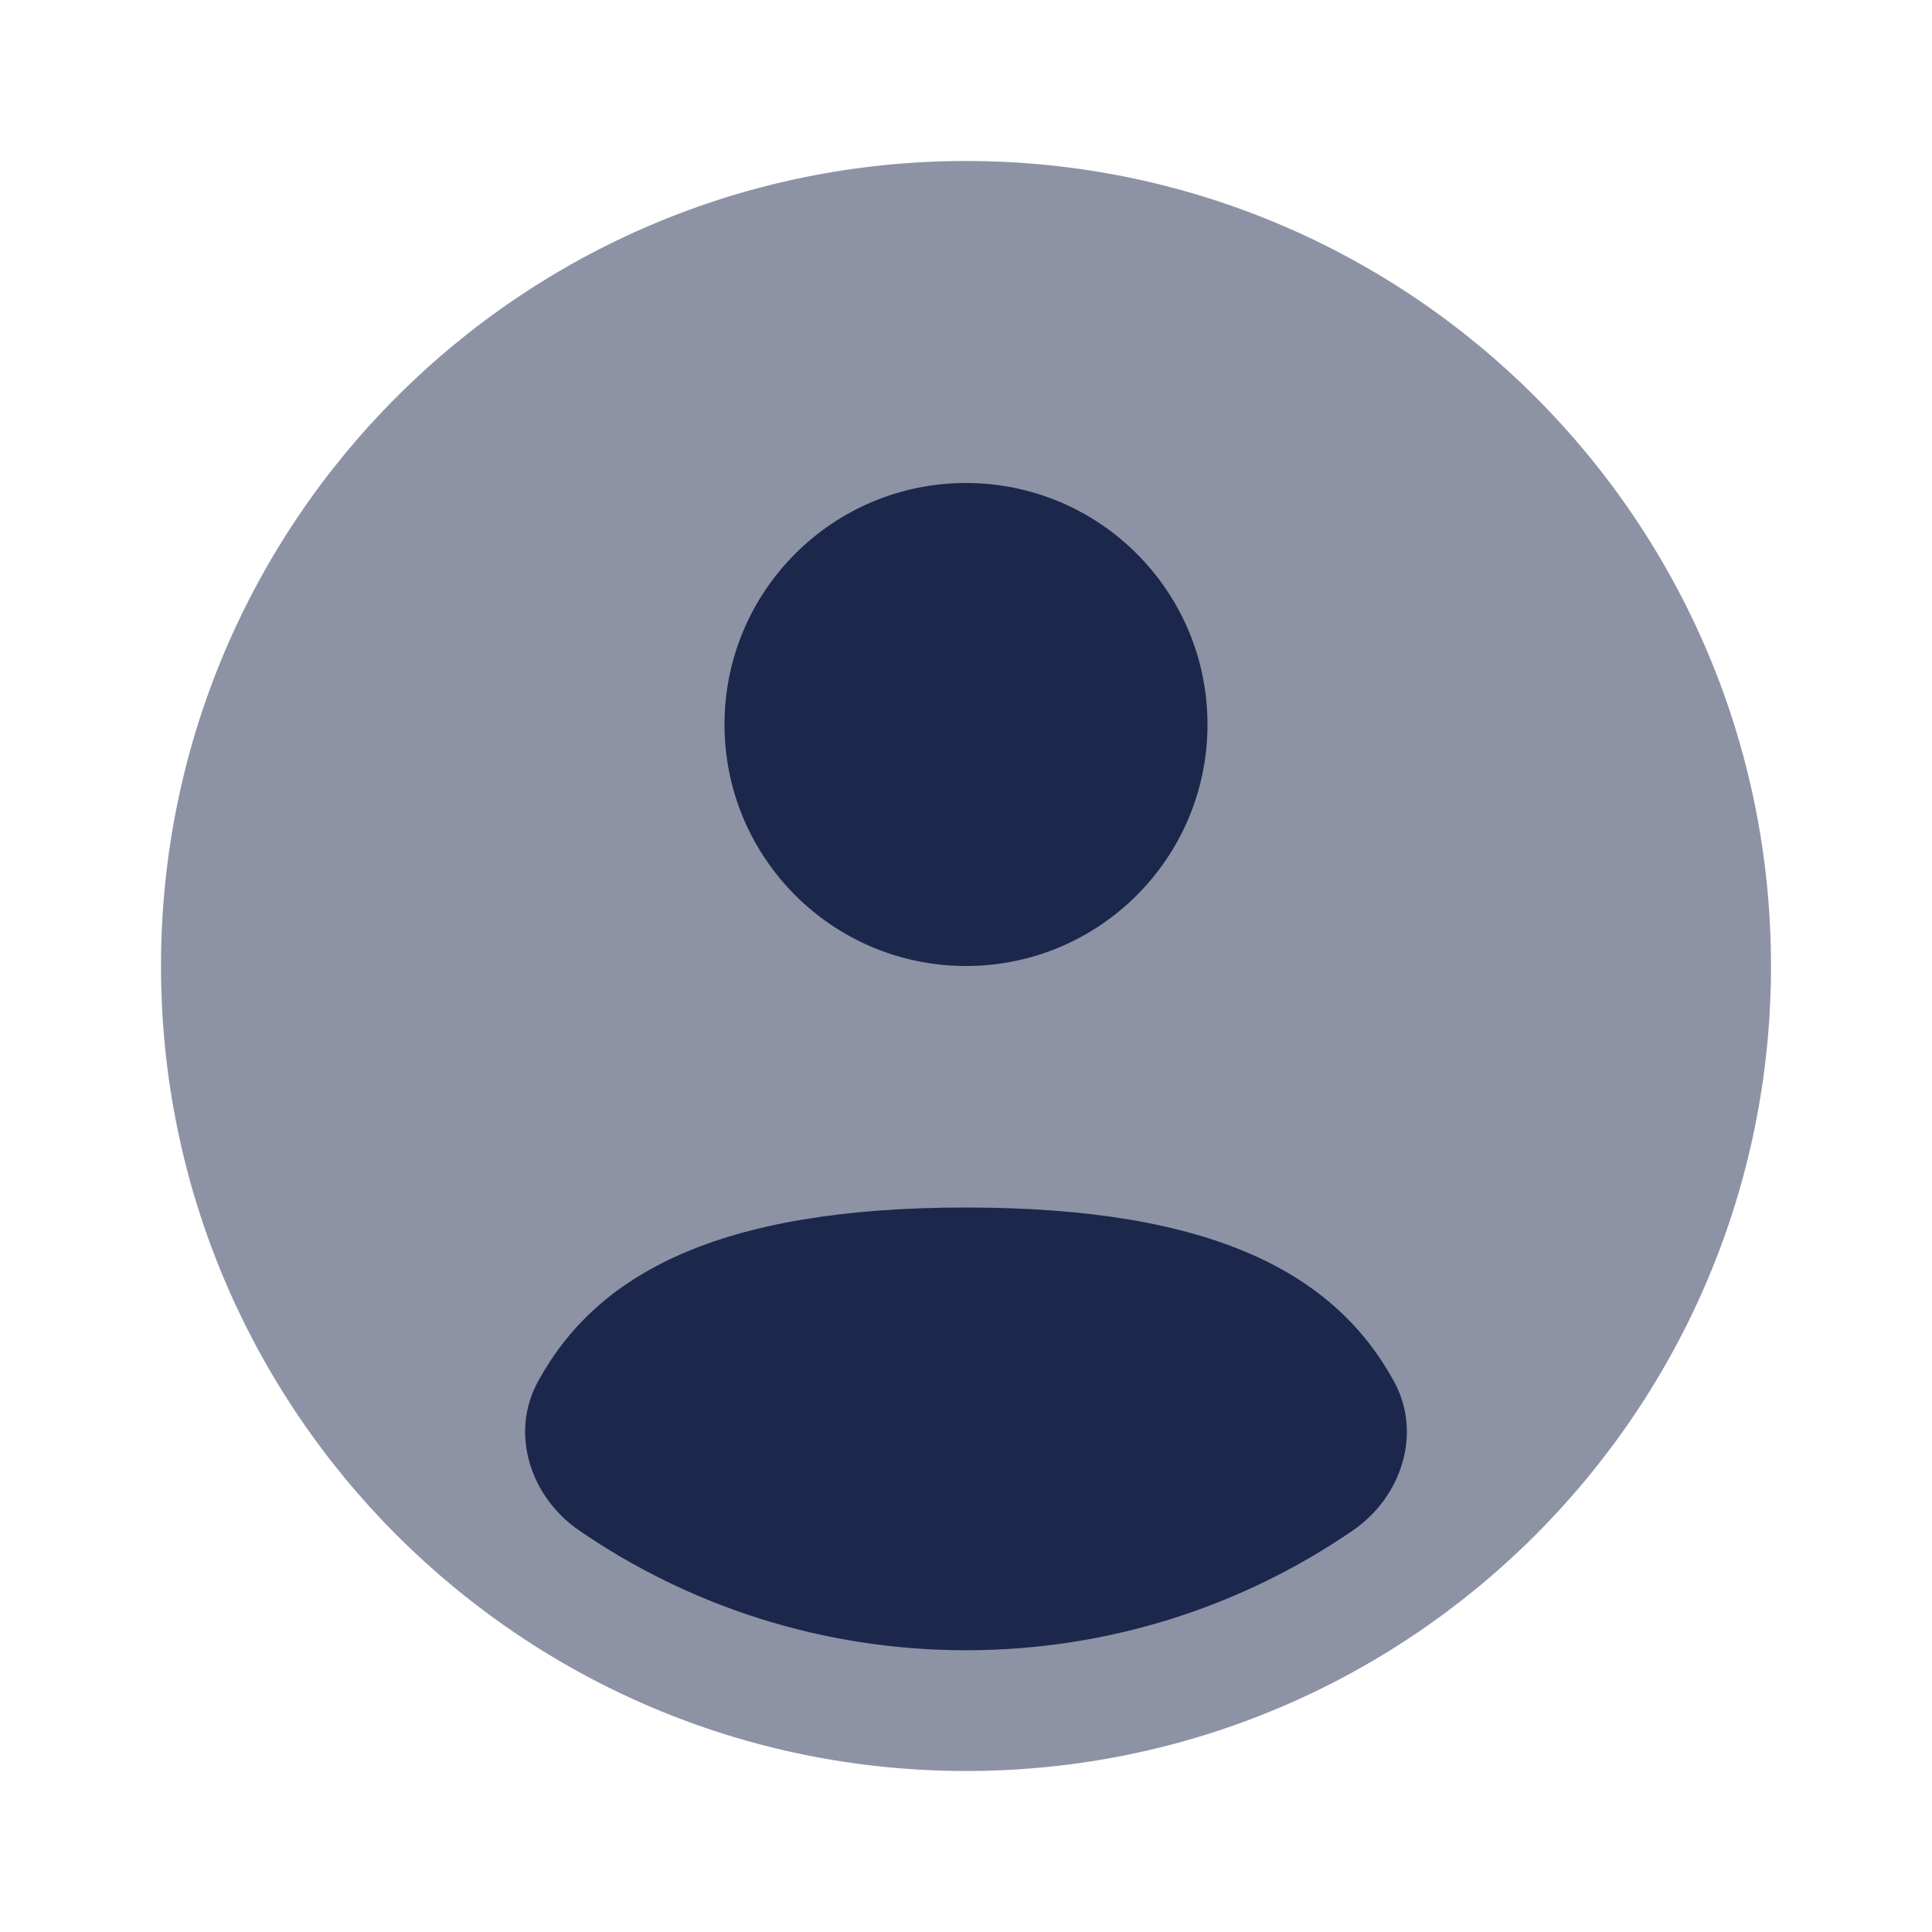
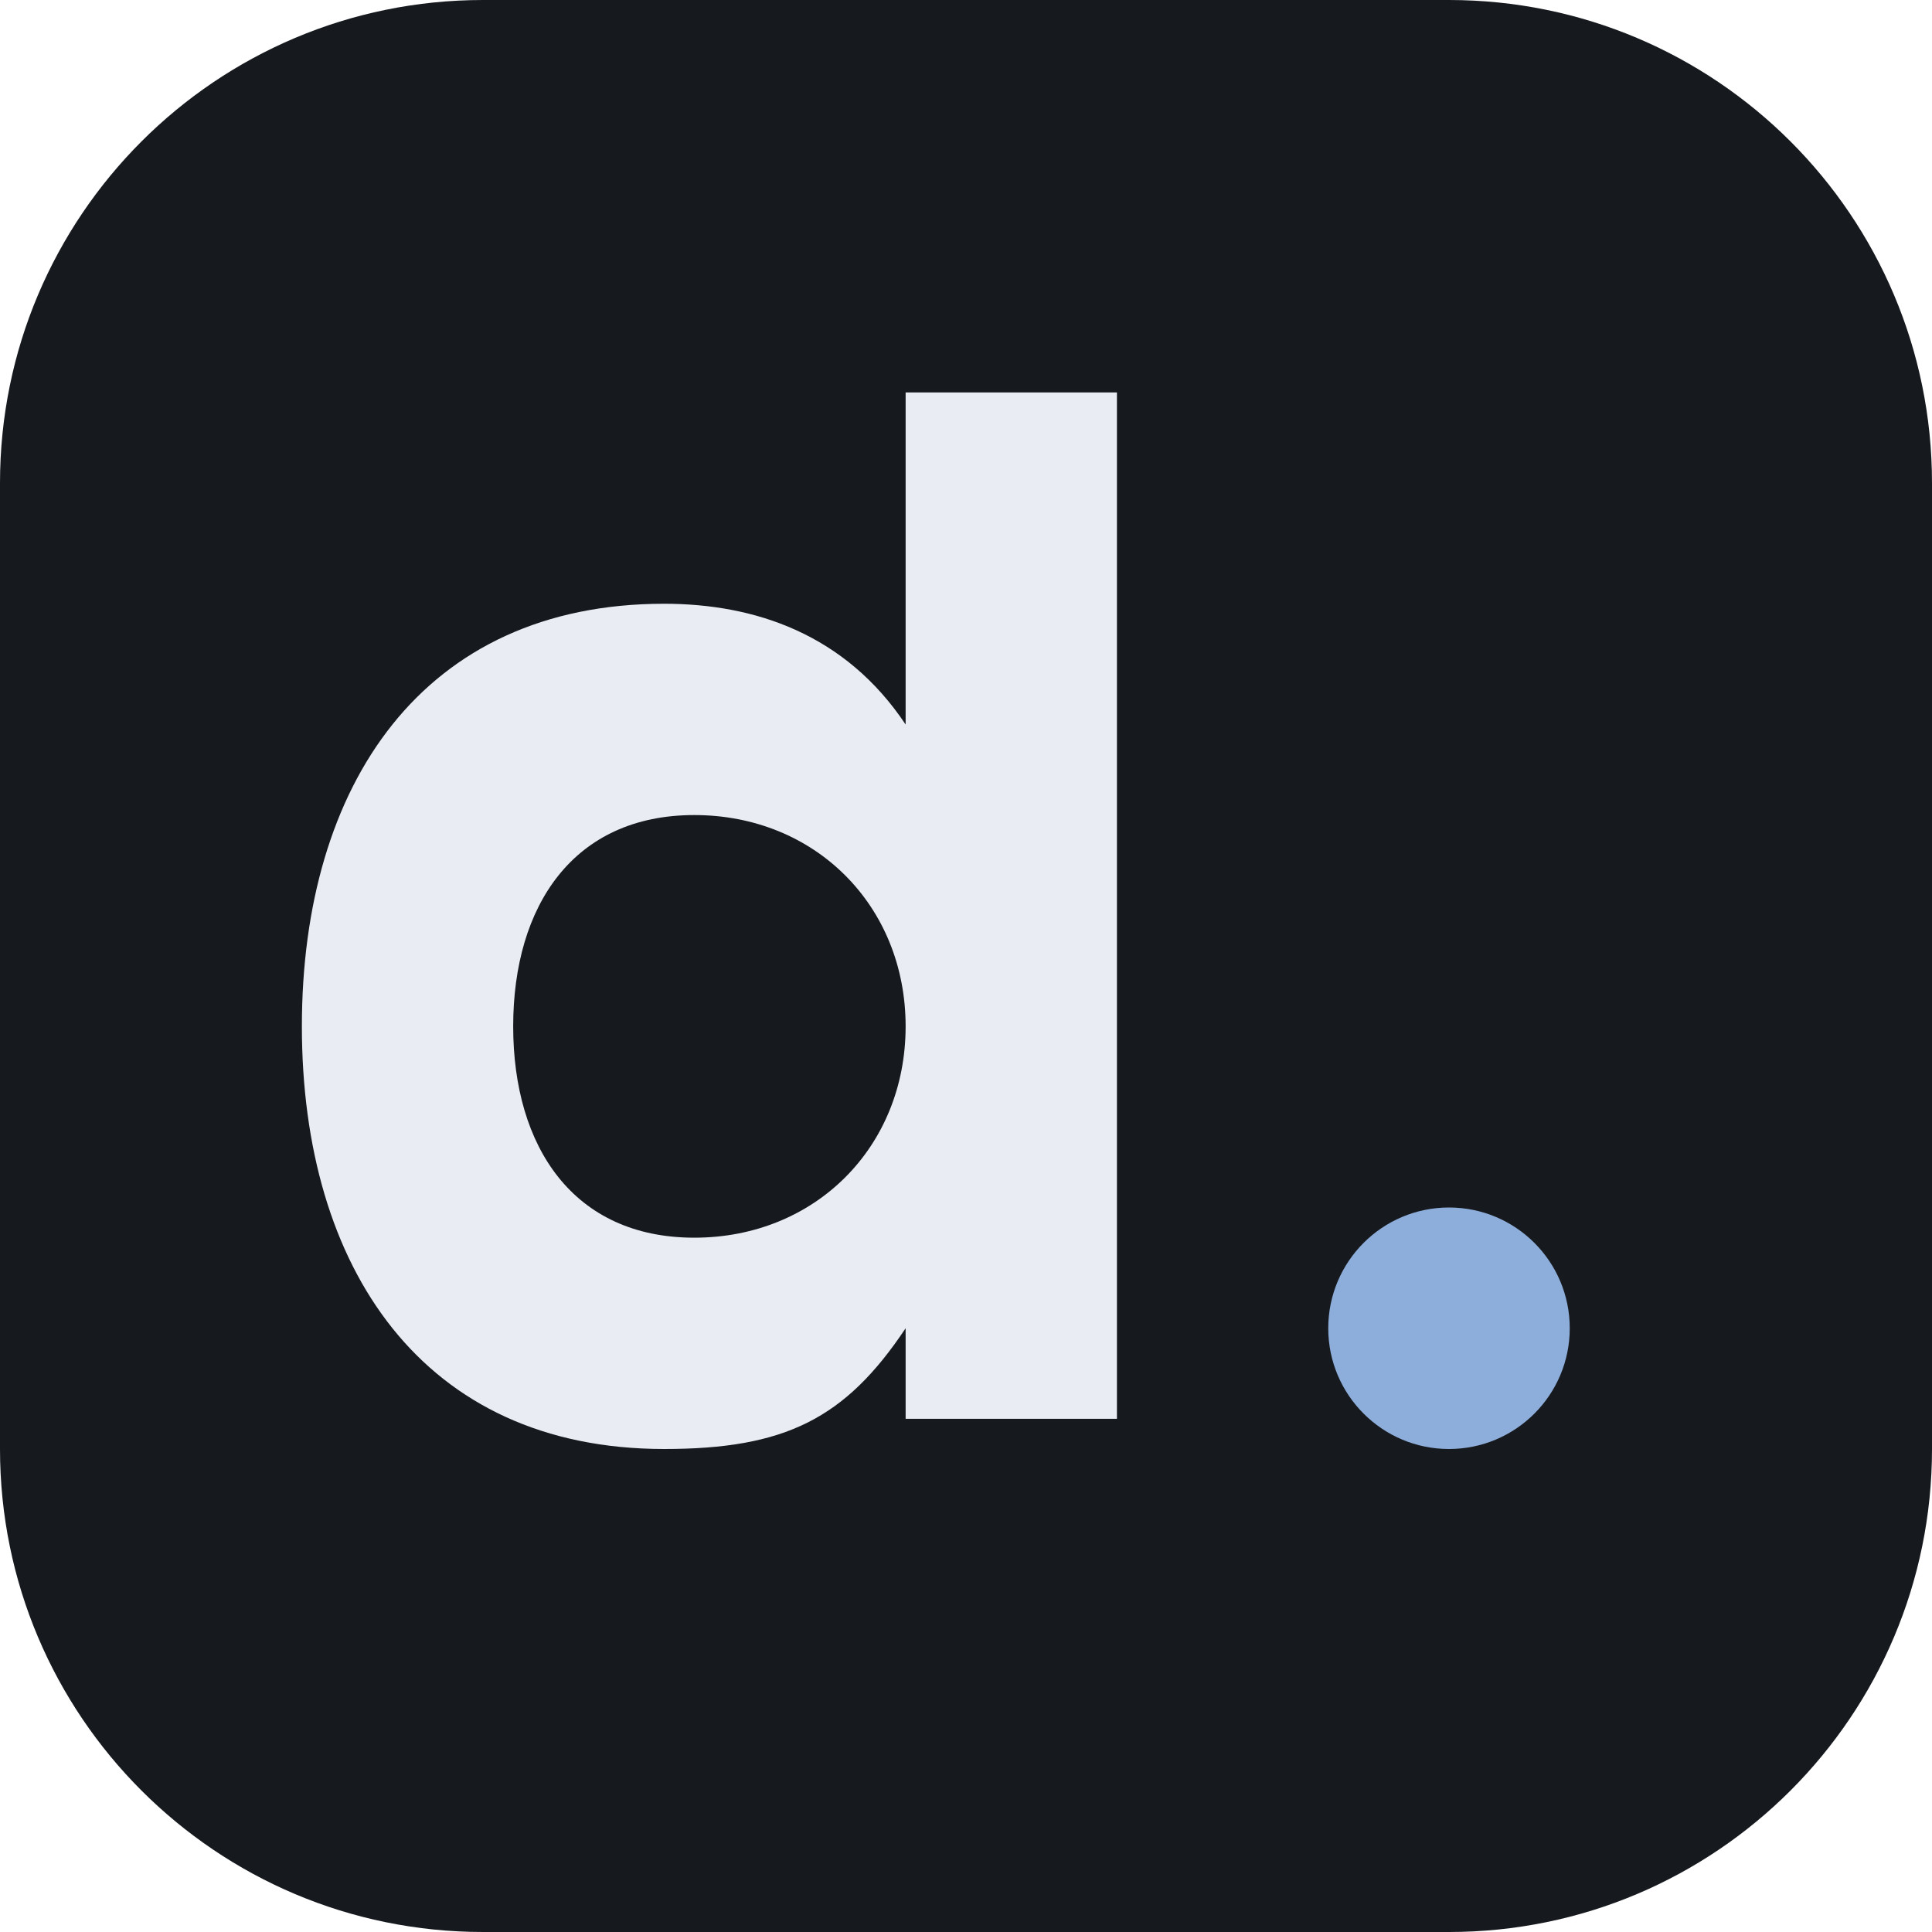
- <svg xmlns="http://www.w3.org/2000/svg" width="800px" height="800px" viewBox="0 0 24 24" fill="none">
-   <path opacity="0.5" d="M22 12C22 17.523 17.523 22 12 22C6.477 22 2 17.523 2 12C2 6.477 6.477 2 12 2C17.523 2 22 6.477 22 12Z" fill="#1C274C" />
-   <path d="M16.807 19.011C15.44 19.95 13.784 20.5 12 20.5C10.216 20.5 8.56 19.95 7.193 19.011C6.589 18.596 6.331 17.806 6.682 17.163C7.41 15.83 8.91 15 12 15C15.09 15 16.59 15.83 17.318 17.163C17.669 17.806 17.411 18.596 16.807 19.011Z" fill="#1C274C" />
-   <path d="M12 12C13.657 12 15 10.657 15 9C15 7.343 13.657 6 12 6C10.343 6 9 7.343 9 9C9 10.657 10.343 12 12 12Z" fill="#1C274C" />
+ <svg xmlns="http://www.w3.org/2000/svg" viewBox="0 0 64 64">
+   <rect width="64" height="64" rx="16" fill="#16191e" />
+   <path d="M37 13v34h-7v-3c-2 3-4 4-8 4-8 0-12-6-12-14s4-14 12-14c3 0 6 1 8 4V13Zm-14 14c-4 0-6 3-6 7s2 7 6 7 7-3 7-7-3-7-7-7Z" fill="#e9ecf2" />
+   <circle cx="48" cy="44" r="4" fill="#8daedb" />
</svg>
